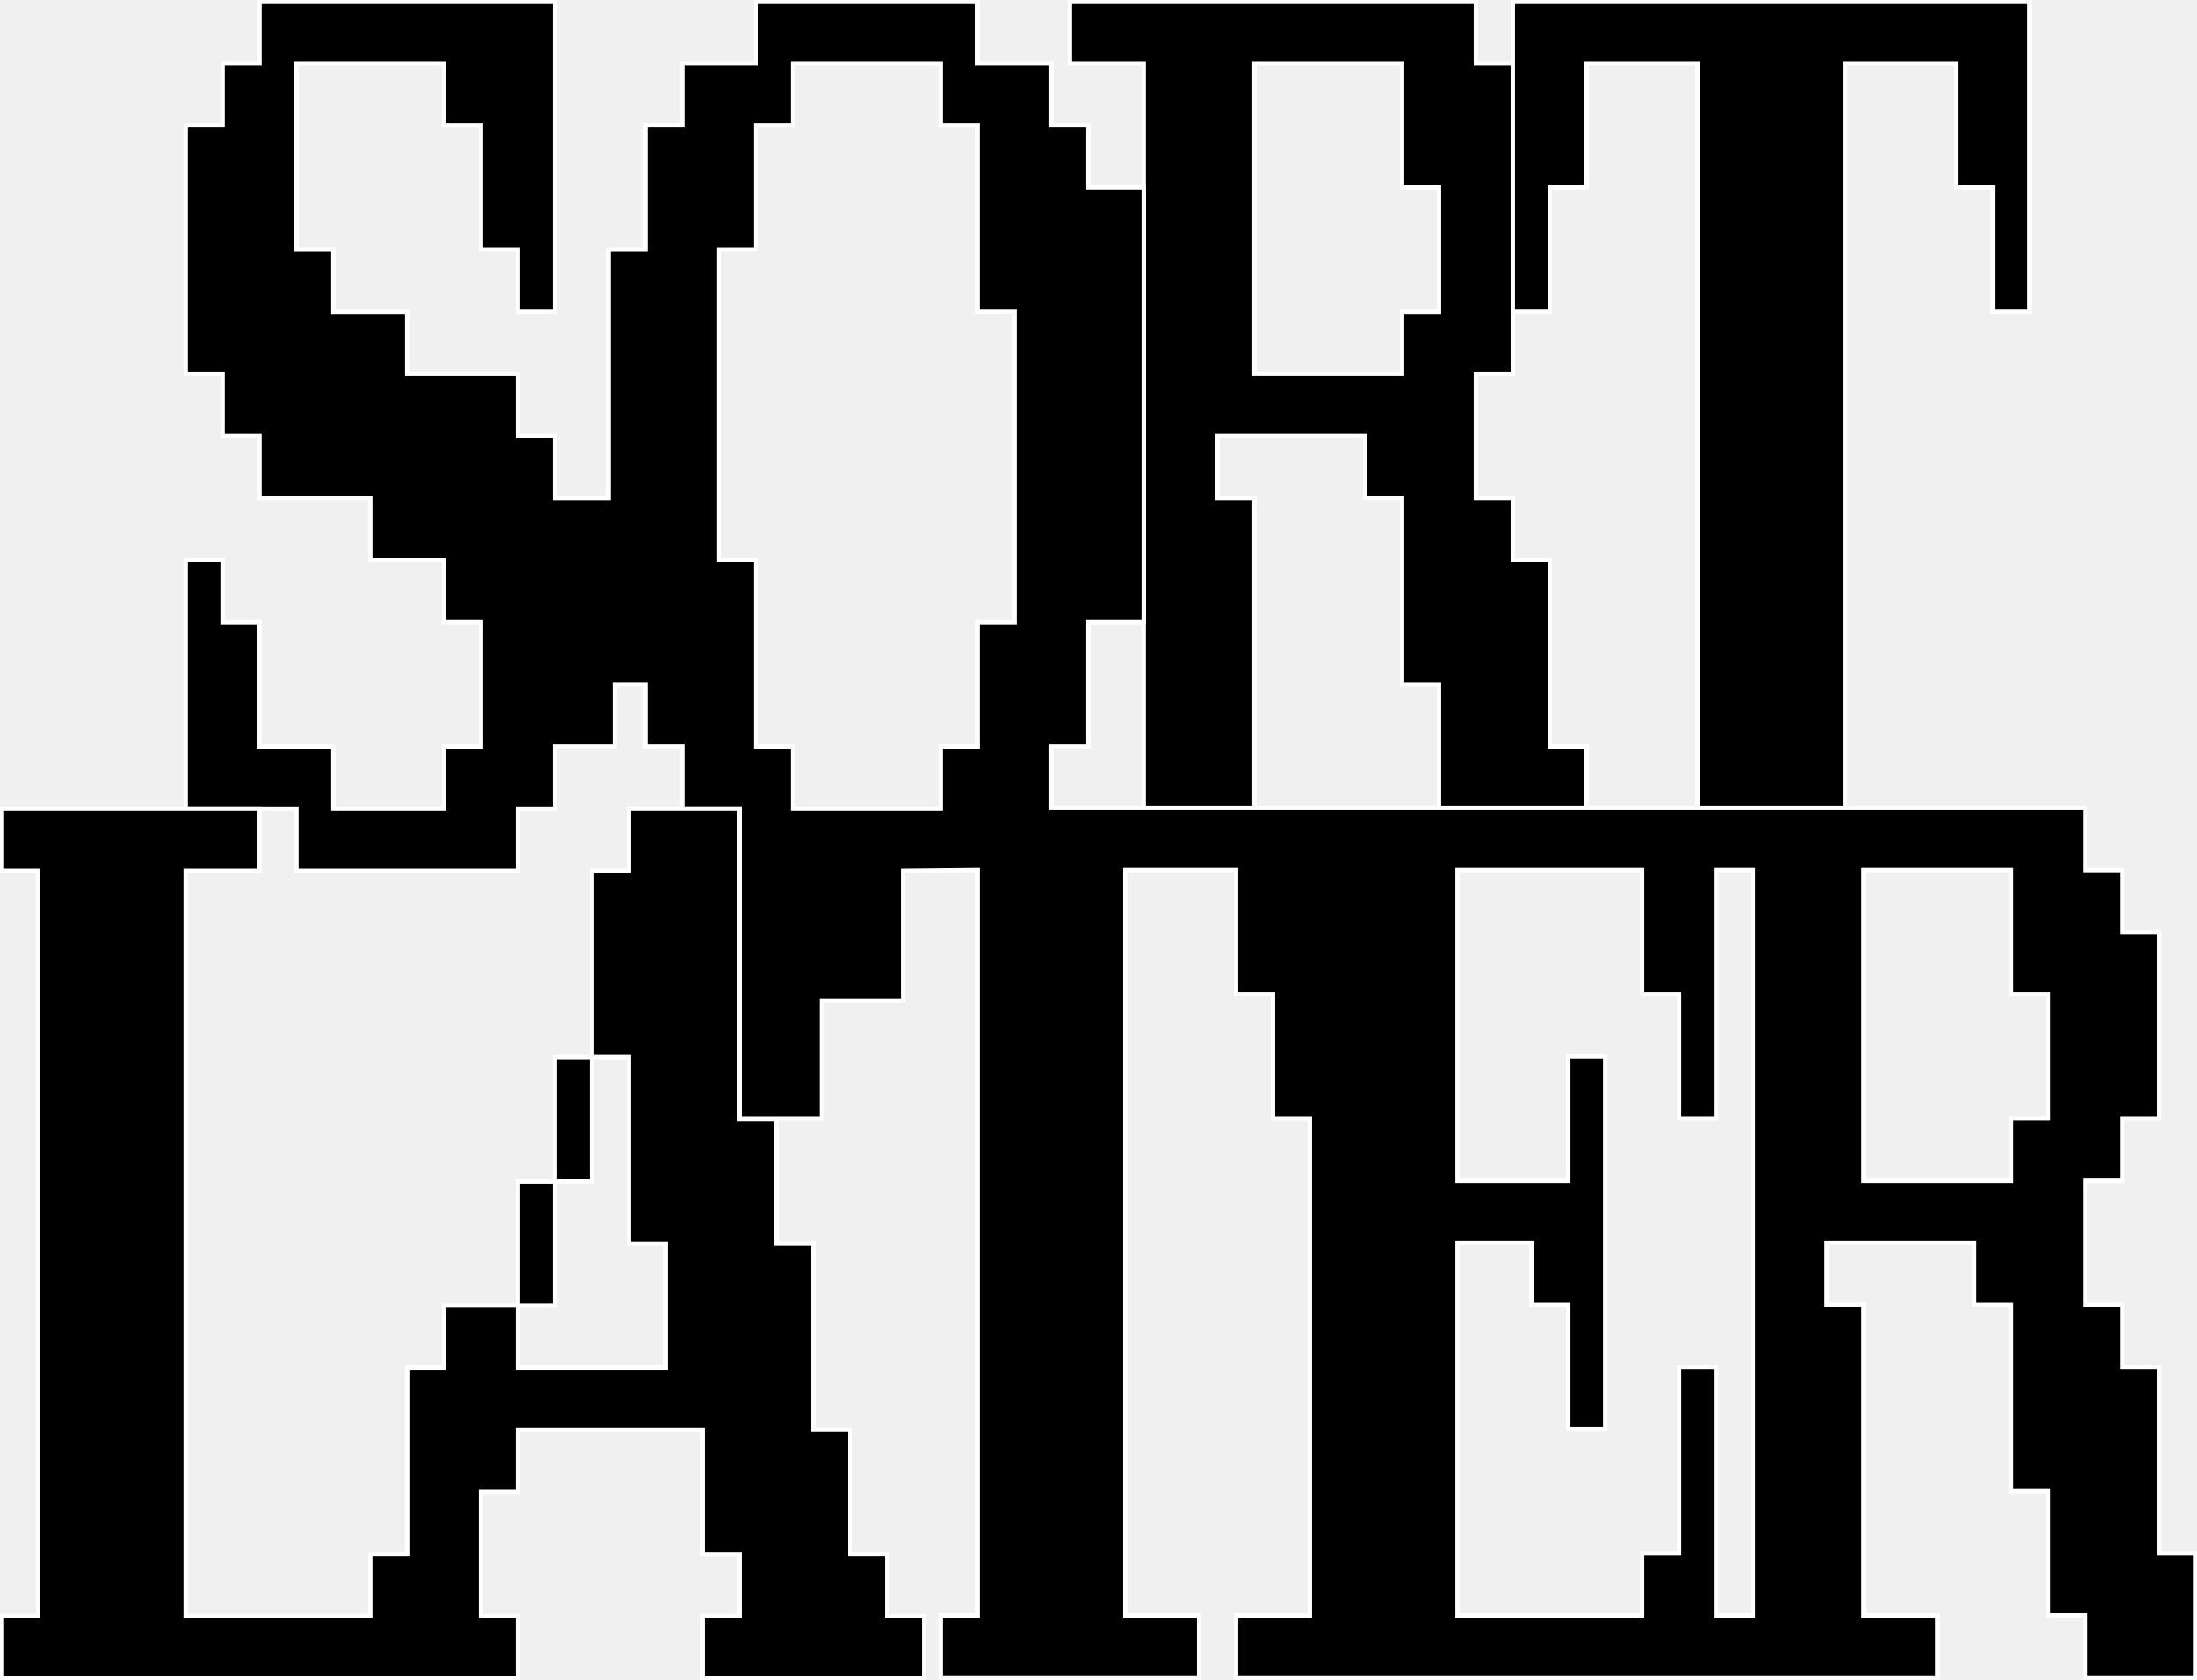
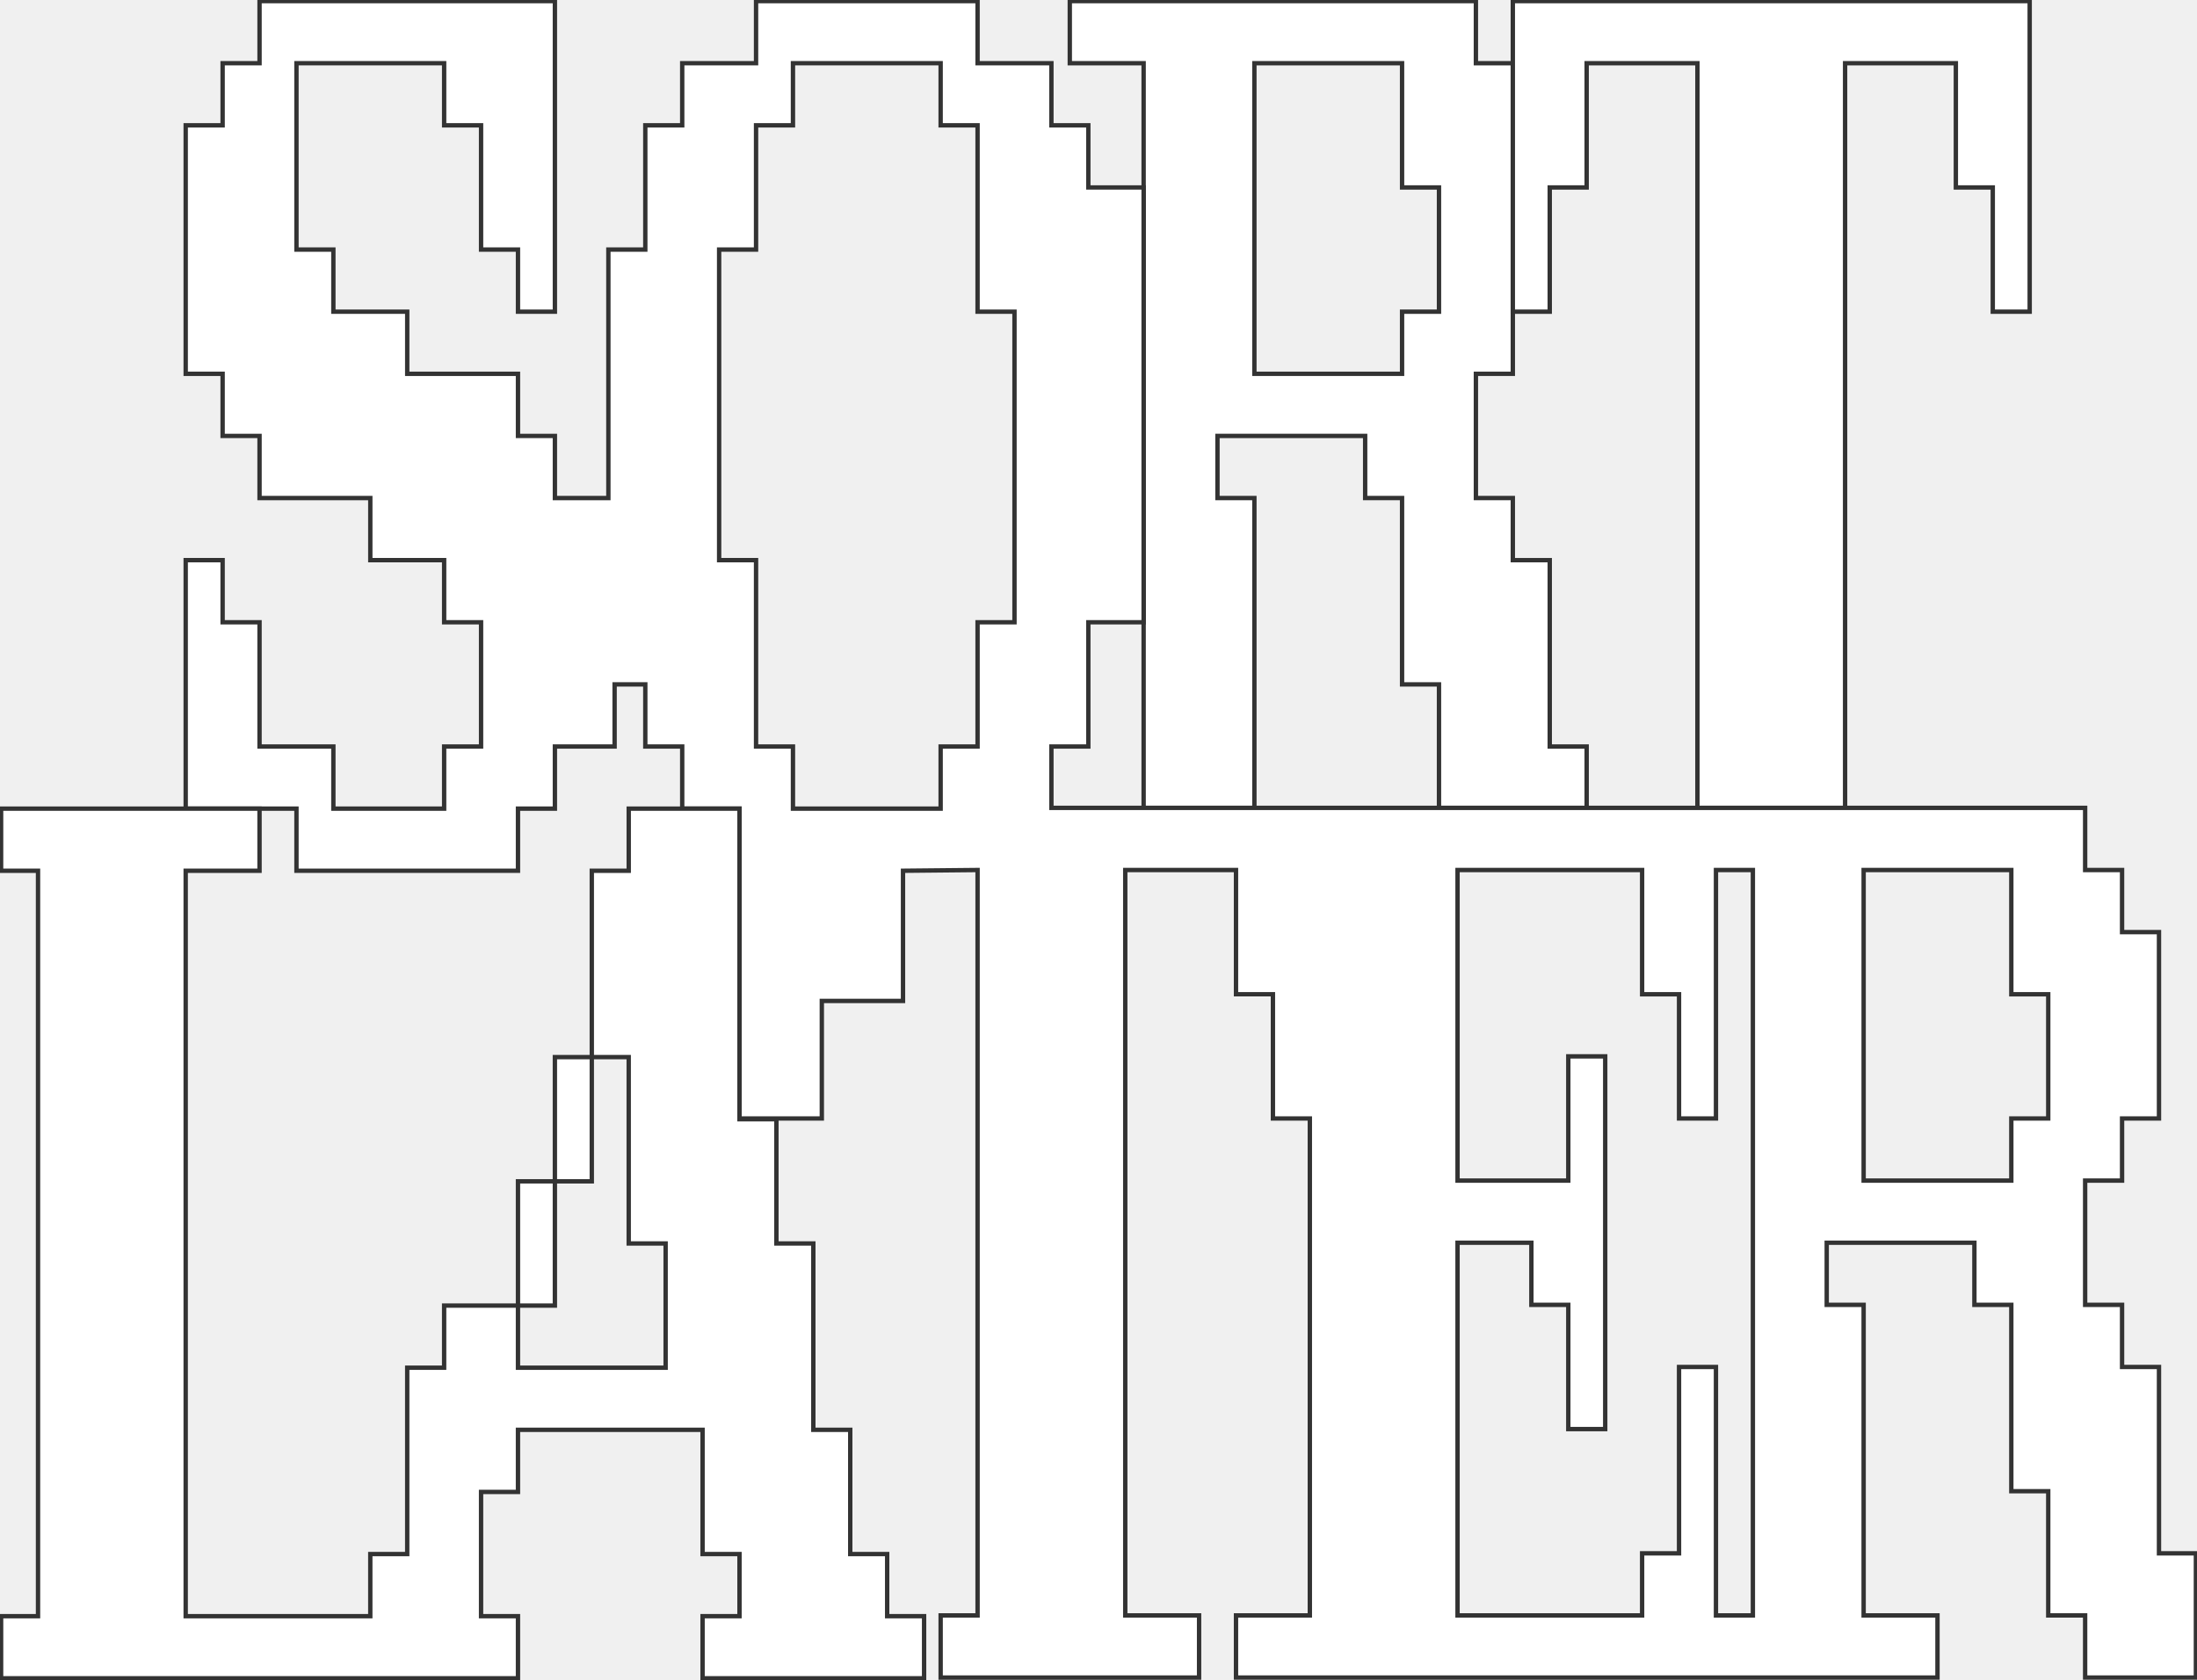
<svg xmlns="http://www.w3.org/2000/svg" version="1.1" id="Layer_1" x="0px" y="0px" viewBox="0 0 1005.857 769" style="enable-background:new 0 0 1005.857 769;" xml:space="preserve">
  <style type="text/css">
- 	.st0{fill:#000000;stroke:#ffffff;stroke-miterlimit:10;stroke-width:2px;vector-effect:non-scaling-stroke;}
+ 	.st0{fill:#ffffff;stroke:#333333;stroke-miterlimit:10;stroke-width:2px;vector-effect:non-scaling-stroke;}
</style>
  <g>
    <path class="st0" d="M692.618,28.947h-16.905V0.5H489.785v28.447h33.805v340.989h50.71V228.054h-16.905v-28.442h67.615v28.442h16.9   v85.335h16.905v56.547h67.61v-28.1h-16.9V256.5h-16.905v-28.447h-16.905v-56.888h16.905V28.947z M658.814,142.723h-16.905v28.442   h-67.61V28.947h67.61v56.888h16.905V142.723z" />
    <polygon class="st0" points="692.618,0.5 692.618,142.723 709.523,142.723 709.523,85.835 726.423,85.835 726.423,28.947    777.133,28.947 777.133,369.935 844.743,369.935 844.743,28.947 895.453,28.947 895.453,85.835 912.357,85.835 912.357,142.723    929.257,142.723 929.257,0.5  " />
    <path class="st0" d="M988.456,711.27v-85.335h-16.905v-28.447h-16.905v-56.888h16.905v-28.442h16.905v-85.335h-16.905v-28.442   h-16.905v-28.447H481.366v-28.1h16.905v-56.893h25.318V85.835h-25.318V57.389h-16.905V28.947h-33.806V0.5H346.144v28.447h-33.806   v28.442h-16.901v56.888h-16.905v113.777h-24.481v-28.442h-16.905v-28.447H186.44v-28.442h-33.81v-28.447h-16.901v-85.33h67.611   v28.442h16.905v56.888h16.901v28.447h16.905V0.5H118.824v28.447h-16.901v28.442H85.018v113.777h16.905v28.447h16.901v28.442h50.711   V256.5h33.806v28.442h16.905v56.893H203.34v28.442H152.63v-28.442h-33.806v-56.893h-16.901V256.5H85.018v113.777h50.711v28.447   h101.417v-28.447h16.905v-28.442h27.338v-28.447h14.048v28.447h16.901v28.1h0.005v0.267v0.075h26.221v27.811v114.071h16.9h20.791   v-53.83h37.173v-59.605l34.138-0.341v341.33H430.66v28.447h118.317v-28.447h-33.801V398.723v-0.341h43.126h7.58v56.888h16.905   v56.889h16.9v227.553h-33.806v28.447h321.156v-28.447h-33.806V597.489h-16.901v-28.442h67.611v28.442h16.901v85.335h16.905v56.888   h16.896v28.447h50.711V711.27H988.456z M464.466,284.942H447.56v56.893h-16.905v28.442h-67.611v-28.442h-16.9V256.5h-16.905   V114.277h16.905V57.389h16.9V28.947h67.611v28.442h16.905v85.335h16.905V284.942z M802.522,739.712h-16.9V625.935h-16.905v85.335   h-16.905v28.442h-84.507V569.047h33.806v28.442h16.901v56.889h16.905V483.712h-16.905v56.888h-50.706V398.382h84.507v56.889h16.905   v56.888h16.905V398.382h16.9V739.712z M937.75,512.159h-16.905v28.442h-67.611V398.382h67.611v56.889h16.905V512.159z" />
    <path class="st0" d="M406.173,740.053v-28.442h-16.905v-56.893h-16.9v-85.33h-16.905V512.5h-16.9V370.277h-50.71v28.447h-16.909   v85.325v0.005h-16.9v56.881h-16.9l0,56.896h-33.81v28.447h-16.9v85.335h-16.905v28.442H85.015v-341.33h33.805v-28.447H0.5v28.447   h16.905v341.33H0.5V768.5h236.644v-28.447h-16.9v-56.888h16.9v-28.447h84.514v56.893h16.905v28.442h-16.905V768.5h101.42v-28.447   H406.173z M304.746,626.279h-67.602v-28.447h16.9v-56.888h16.9v-56.893h16.901v85.34h16.901V626.279z" />
  </g>
</svg>
